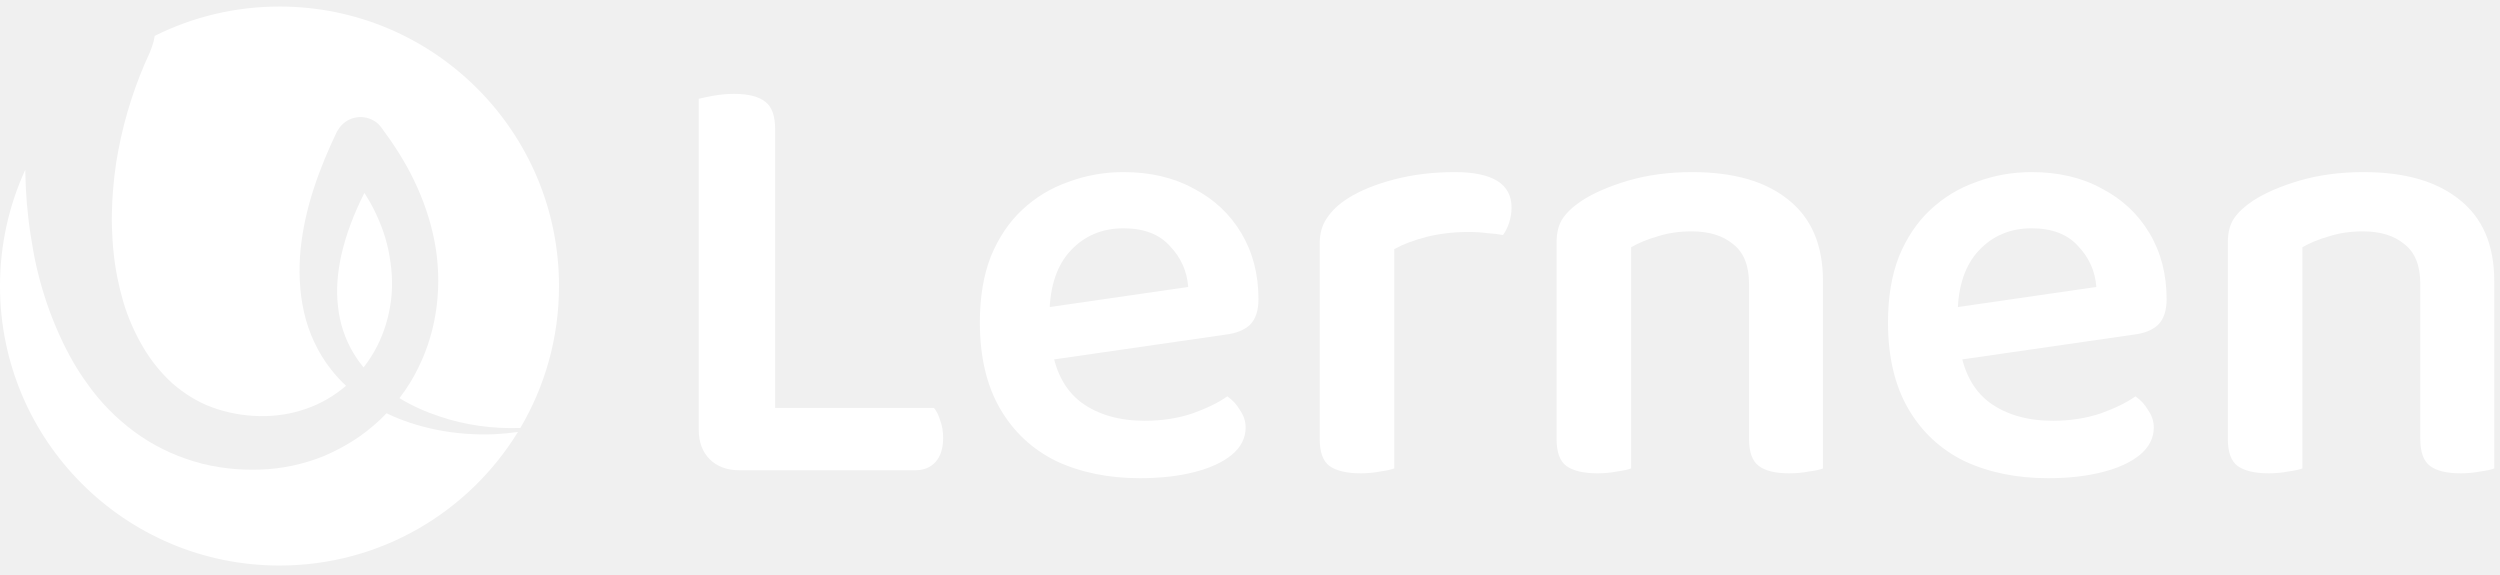
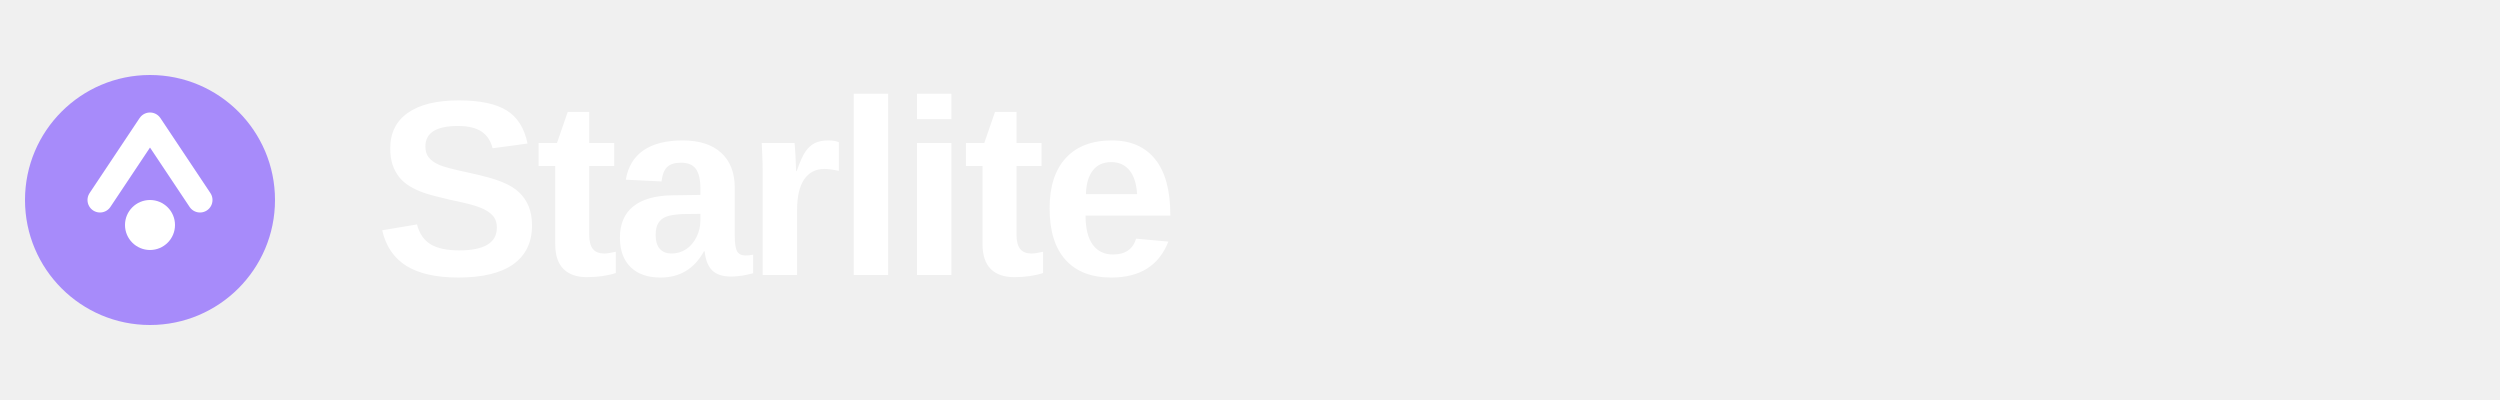
- <svg xmlns="http://www.w3.org/2000/svg" width="161" height="37" viewBox="0 0 161 37" fill="none">
-   <path fill-rule="evenodd" clip-rule="evenodd" d="M9.963 2.311C12.382 1.102 15.112 0.421 18 0.421C27.941 0.421 36 8.48 36 18.421C36 21.758 35.092 24.882 33.51 27.561C31.715 27.625 29.936 27.372 28.307 26.818C27.403 26.523 26.528 26.13 25.725 25.64C26.197 25.025 26.609 24.368 26.942 23.677C28.198 21.143 28.502 18.241 27.982 15.533C27.722 14.19 27.267 12.868 26.682 11.655C26.097 10.421 25.361 9.294 24.559 8.211C24.429 8.038 24.278 7.886 24.083 7.778C23.281 7.302 22.263 7.562 21.787 8.341L21.7 8.471C20.574 10.832 19.642 13.323 19.36 16.031C19.231 17.374 19.274 18.76 19.577 20.103C19.88 21.446 20.487 22.746 21.332 23.807C21.623 24.181 21.943 24.526 22.284 24.844C21.531 25.491 20.665 25.998 19.729 26.32C18.754 26.667 17.736 26.818 16.696 26.797C15.656 26.775 14.595 26.58 13.664 26.233C12.711 25.887 11.866 25.345 11.108 24.695C10.371 24.024 9.721 23.223 9.201 22.334C8.682 21.446 8.248 20.472 7.945 19.453C7.642 18.414 7.425 17.352 7.317 16.269C7.253 15.738 7.231 15.186 7.21 14.654L7.209 14.623C7.187 14.082 7.209 13.518 7.23 12.977C7.295 11.872 7.404 10.767 7.62 9.684C8.032 7.497 8.725 5.352 9.656 3.359C9.743 3.143 9.83 2.904 9.895 2.666C9.924 2.548 9.946 2.429 9.963 2.311ZM1.626 10.935C1.638 11.653 1.671 12.372 1.728 13.085C1.793 13.757 1.858 14.428 1.967 15.1C2.075 15.771 2.183 16.443 2.335 17.114C2.638 18.435 3.05 19.757 3.591 21.035C4.133 22.313 4.783 23.569 5.627 24.717C6.451 25.887 7.469 26.927 8.638 27.793C9.808 28.66 11.129 29.309 12.516 29.721C13.209 29.938 13.924 30.067 14.617 30.154C15.332 30.241 16.025 30.262 16.739 30.241C18.169 30.197 19.577 29.894 20.898 29.353C21.548 29.071 22.177 28.746 22.783 28.356C23.368 27.988 23.931 27.533 24.451 27.056C24.601 26.913 24.748 26.765 24.892 26.613C25.9 27.103 26.965 27.439 28.047 27.663C29.303 27.923 30.559 28.01 31.816 27.966C32.333 27.939 32.847 27.891 33.355 27.818C30.191 32.979 24.497 36.421 18 36.421C8.059 36.421 0 28.363 0 18.421C0 15.75 0.582 13.215 1.626 10.935ZM23.413 23.664C23.742 23.244 24.033 22.791 24.278 22.313C24.754 21.381 25.057 20.363 25.187 19.302C25.317 18.241 25.231 17.179 25.014 16.118C24.797 15.056 24.386 14.038 23.866 13.085C23.739 12.862 23.606 12.641 23.468 12.423C22.814 13.716 22.292 15.056 21.982 16.421C21.743 17.526 21.635 18.63 21.765 19.713C21.873 20.797 22.22 21.858 22.805 22.811C22.987 23.108 23.19 23.393 23.413 23.664Z" fill="white" />
-   <path d="M45 14.703H49.919V29.97L47.636 30.285C46.823 30.285 46.18 30.049 45.708 29.577C45.236 29.104 45 28.475 45 27.688V14.703ZM47.636 30.285V26.271H60.149C60.306 26.455 60.438 26.717 60.542 27.058C60.674 27.399 60.739 27.78 60.739 28.199C60.739 28.881 60.569 29.406 60.228 29.773C59.913 30.114 59.48 30.285 58.929 30.285H47.636ZM49.919 20.172H45V6.361C45.21 6.309 45.525 6.243 45.944 6.164C46.39 6.086 46.836 6.046 47.282 6.046C48.2 6.046 48.869 6.217 49.289 6.558C49.709 6.873 49.919 7.463 49.919 8.329V20.172Z" fill="white" />
-   <path d="M66.133 23.399L65.936 20.015L76.521 18.48C76.442 17.457 76.049 16.579 75.34 15.844C74.658 15.083 73.661 14.703 72.35 14.703C70.986 14.703 69.858 15.175 68.966 16.119C68.074 17.064 67.615 18.415 67.589 20.172L67.707 22.179C67.916 23.858 68.559 25.104 69.635 25.917C70.71 26.704 72.074 27.098 73.727 27.098C74.829 27.098 75.852 26.94 76.796 26.625C77.74 26.285 78.488 25.917 79.039 25.524C79.38 25.76 79.655 26.061 79.865 26.429C80.101 26.77 80.219 27.137 80.219 27.53C80.219 28.212 79.918 28.803 79.314 29.301C78.737 29.773 77.937 30.141 76.914 30.403C75.891 30.665 74.724 30.796 73.412 30.796C71.392 30.796 69.595 30.429 68.021 29.695C66.474 28.934 65.267 27.806 64.401 26.311C63.536 24.816 63.103 22.966 63.103 20.763C63.103 19.136 63.339 17.72 63.811 16.513C64.31 15.306 64.978 14.309 65.818 13.523C66.684 12.709 67.68 12.106 68.808 11.713C69.936 11.293 71.117 11.083 72.35 11.083C74.081 11.083 75.589 11.437 76.875 12.145C78.186 12.827 79.209 13.785 79.944 15.018C80.678 16.251 81.046 17.667 81.046 19.267C81.046 20.002 80.862 20.553 80.495 20.92C80.128 21.261 79.603 21.471 78.921 21.55L66.133 23.399Z" fill="white" />
-   <path d="M89.789 16.041V21.471H84.989V15.687C84.989 15.031 85.146 14.48 85.461 14.034C85.775 13.562 86.221 13.142 86.799 12.775C87.585 12.277 88.582 11.87 89.789 11.555C90.996 11.24 92.294 11.083 93.684 11.083C96.124 11.083 97.344 11.844 97.344 13.365C97.344 13.706 97.291 14.034 97.186 14.349C97.082 14.664 96.95 14.926 96.793 15.136C96.531 15.083 96.203 15.044 95.809 15.018C95.416 14.965 95.009 14.939 94.59 14.939C93.619 14.939 92.714 15.044 91.874 15.254C91.061 15.464 90.366 15.726 89.789 16.041ZM84.989 19.858L89.789 20.094V30.167C89.579 30.245 89.278 30.311 88.884 30.364C88.49 30.442 88.071 30.482 87.625 30.482C86.733 30.482 86.064 30.324 85.618 30.009C85.198 29.695 84.989 29.117 84.989 28.278V19.858Z" fill="white" />
-   <path d="M117.399 18.087V21.943H112.638V18.284C112.638 17.103 112.297 16.251 111.615 15.726C110.959 15.175 110.068 14.9 108.94 14.9C108.153 14.9 107.431 15.005 106.775 15.214C106.12 15.398 105.542 15.634 105.044 15.923V21.943H100.244V15.608C100.244 14.978 100.375 14.467 100.637 14.073C100.899 13.68 101.306 13.3 101.857 12.932C102.618 12.434 103.614 12.001 104.847 11.634C106.106 11.267 107.484 11.083 108.979 11.083C111.628 11.083 113.688 11.673 115.157 12.854C116.652 14.034 117.399 15.778 117.399 18.087ZM100.244 19.976H105.044V30.167C104.834 30.245 104.533 30.311 104.139 30.364C103.746 30.442 103.326 30.482 102.88 30.482C101.988 30.482 101.319 30.324 100.873 30.009C100.453 29.695 100.244 29.117 100.244 28.278V19.976ZM112.638 19.976H117.399V30.167C117.216 30.245 116.914 30.311 116.494 30.364C116.101 30.442 115.681 30.482 115.235 30.482C114.343 30.482 113.688 30.324 113.268 30.009C112.848 29.695 112.638 29.117 112.638 28.278V19.976Z" fill="white" />
-   <path d="M124.617 23.399L124.42 20.015L135.005 18.48C134.926 17.457 134.533 16.579 133.825 15.844C133.142 15.083 132.146 14.703 130.834 14.703C129.47 14.703 128.342 15.175 127.45 16.119C126.558 17.064 126.099 18.415 126.073 20.172L126.191 22.179C126.401 23.858 127.043 25.104 128.119 25.917C129.195 26.704 130.559 27.098 132.211 27.098C133.313 27.098 134.336 26.94 135.28 26.625C136.225 26.285 136.972 25.917 137.523 25.524C137.864 25.76 138.14 26.061 138.35 26.429C138.586 26.77 138.704 27.137 138.704 27.53C138.704 28.212 138.402 28.803 137.799 29.301C137.222 29.773 136.421 30.141 135.398 30.403C134.375 30.665 133.208 30.796 131.896 30.796C129.877 30.796 128.08 30.429 126.506 29.695C124.958 28.934 123.751 27.806 122.886 26.311C122.02 24.816 121.587 22.966 121.587 20.763C121.587 19.136 121.823 17.72 122.295 16.513C122.794 15.306 123.463 14.309 124.302 13.523C125.168 12.709 126.165 12.106 127.293 11.713C128.421 11.293 129.601 11.083 130.834 11.083C132.565 11.083 134.074 11.437 135.359 12.145C136.671 12.827 137.694 13.785 138.428 15.018C139.163 16.251 139.53 17.667 139.53 19.267C139.53 20.002 139.346 20.553 138.979 20.92C138.612 21.261 138.087 21.471 137.405 21.55L124.617 23.399Z" fill="white" />
-   <path d="M160.629 18.087V21.943H155.867V18.284C155.867 17.103 155.526 16.251 154.844 15.726C154.189 15.175 153.297 14.9 152.169 14.9C151.382 14.9 150.66 15.005 150.005 15.214C149.349 15.398 148.772 15.634 148.273 15.923V21.943H143.473V15.608C143.473 14.978 143.604 14.467 143.866 14.073C144.129 13.68 144.535 13.3 145.086 12.932C145.847 12.434 146.844 12.001 148.077 11.634C149.336 11.267 150.713 11.083 152.208 11.083C154.858 11.083 156.917 11.673 158.386 12.854C159.881 14.034 160.629 15.778 160.629 18.087ZM143.473 19.976H148.273V30.167C148.063 30.245 147.762 30.311 147.368 30.364C146.975 30.442 146.555 30.482 146.109 30.482C145.217 30.482 144.548 30.324 144.102 30.009C143.683 29.695 143.473 29.117 143.473 28.278V19.976ZM155.867 19.976H160.629V30.167C160.445 30.245 160.143 30.311 159.724 30.364C159.33 30.442 158.91 30.482 158.464 30.482C157.573 30.482 156.917 30.324 156.497 30.009C156.077 29.695 155.867 29.117 155.867 28.278V19.976Z" fill="white" />
+ <svg xmlns="http://www.w3.org/2000/svg" width="200" height="32" viewBox="0 0 200 32" fill="none">
+   <circle cx="12" cy="16" r="10" fill="#A78BFA" />
+   <path d="M8 16L12 10L16 16" stroke="white" stroke-width="2" stroke-linecap="round" stroke-linejoin="round" />
+   <circle cx="12" cy="18" r="2" fill="white" />
+   <text x="30" y="22" font-family="Arial, Helvetica, sans-serif" font-size="20" font-weight="700" fill="#FFFFFF" letter-spacing="-0.5">Starlite</text>
</svg>
